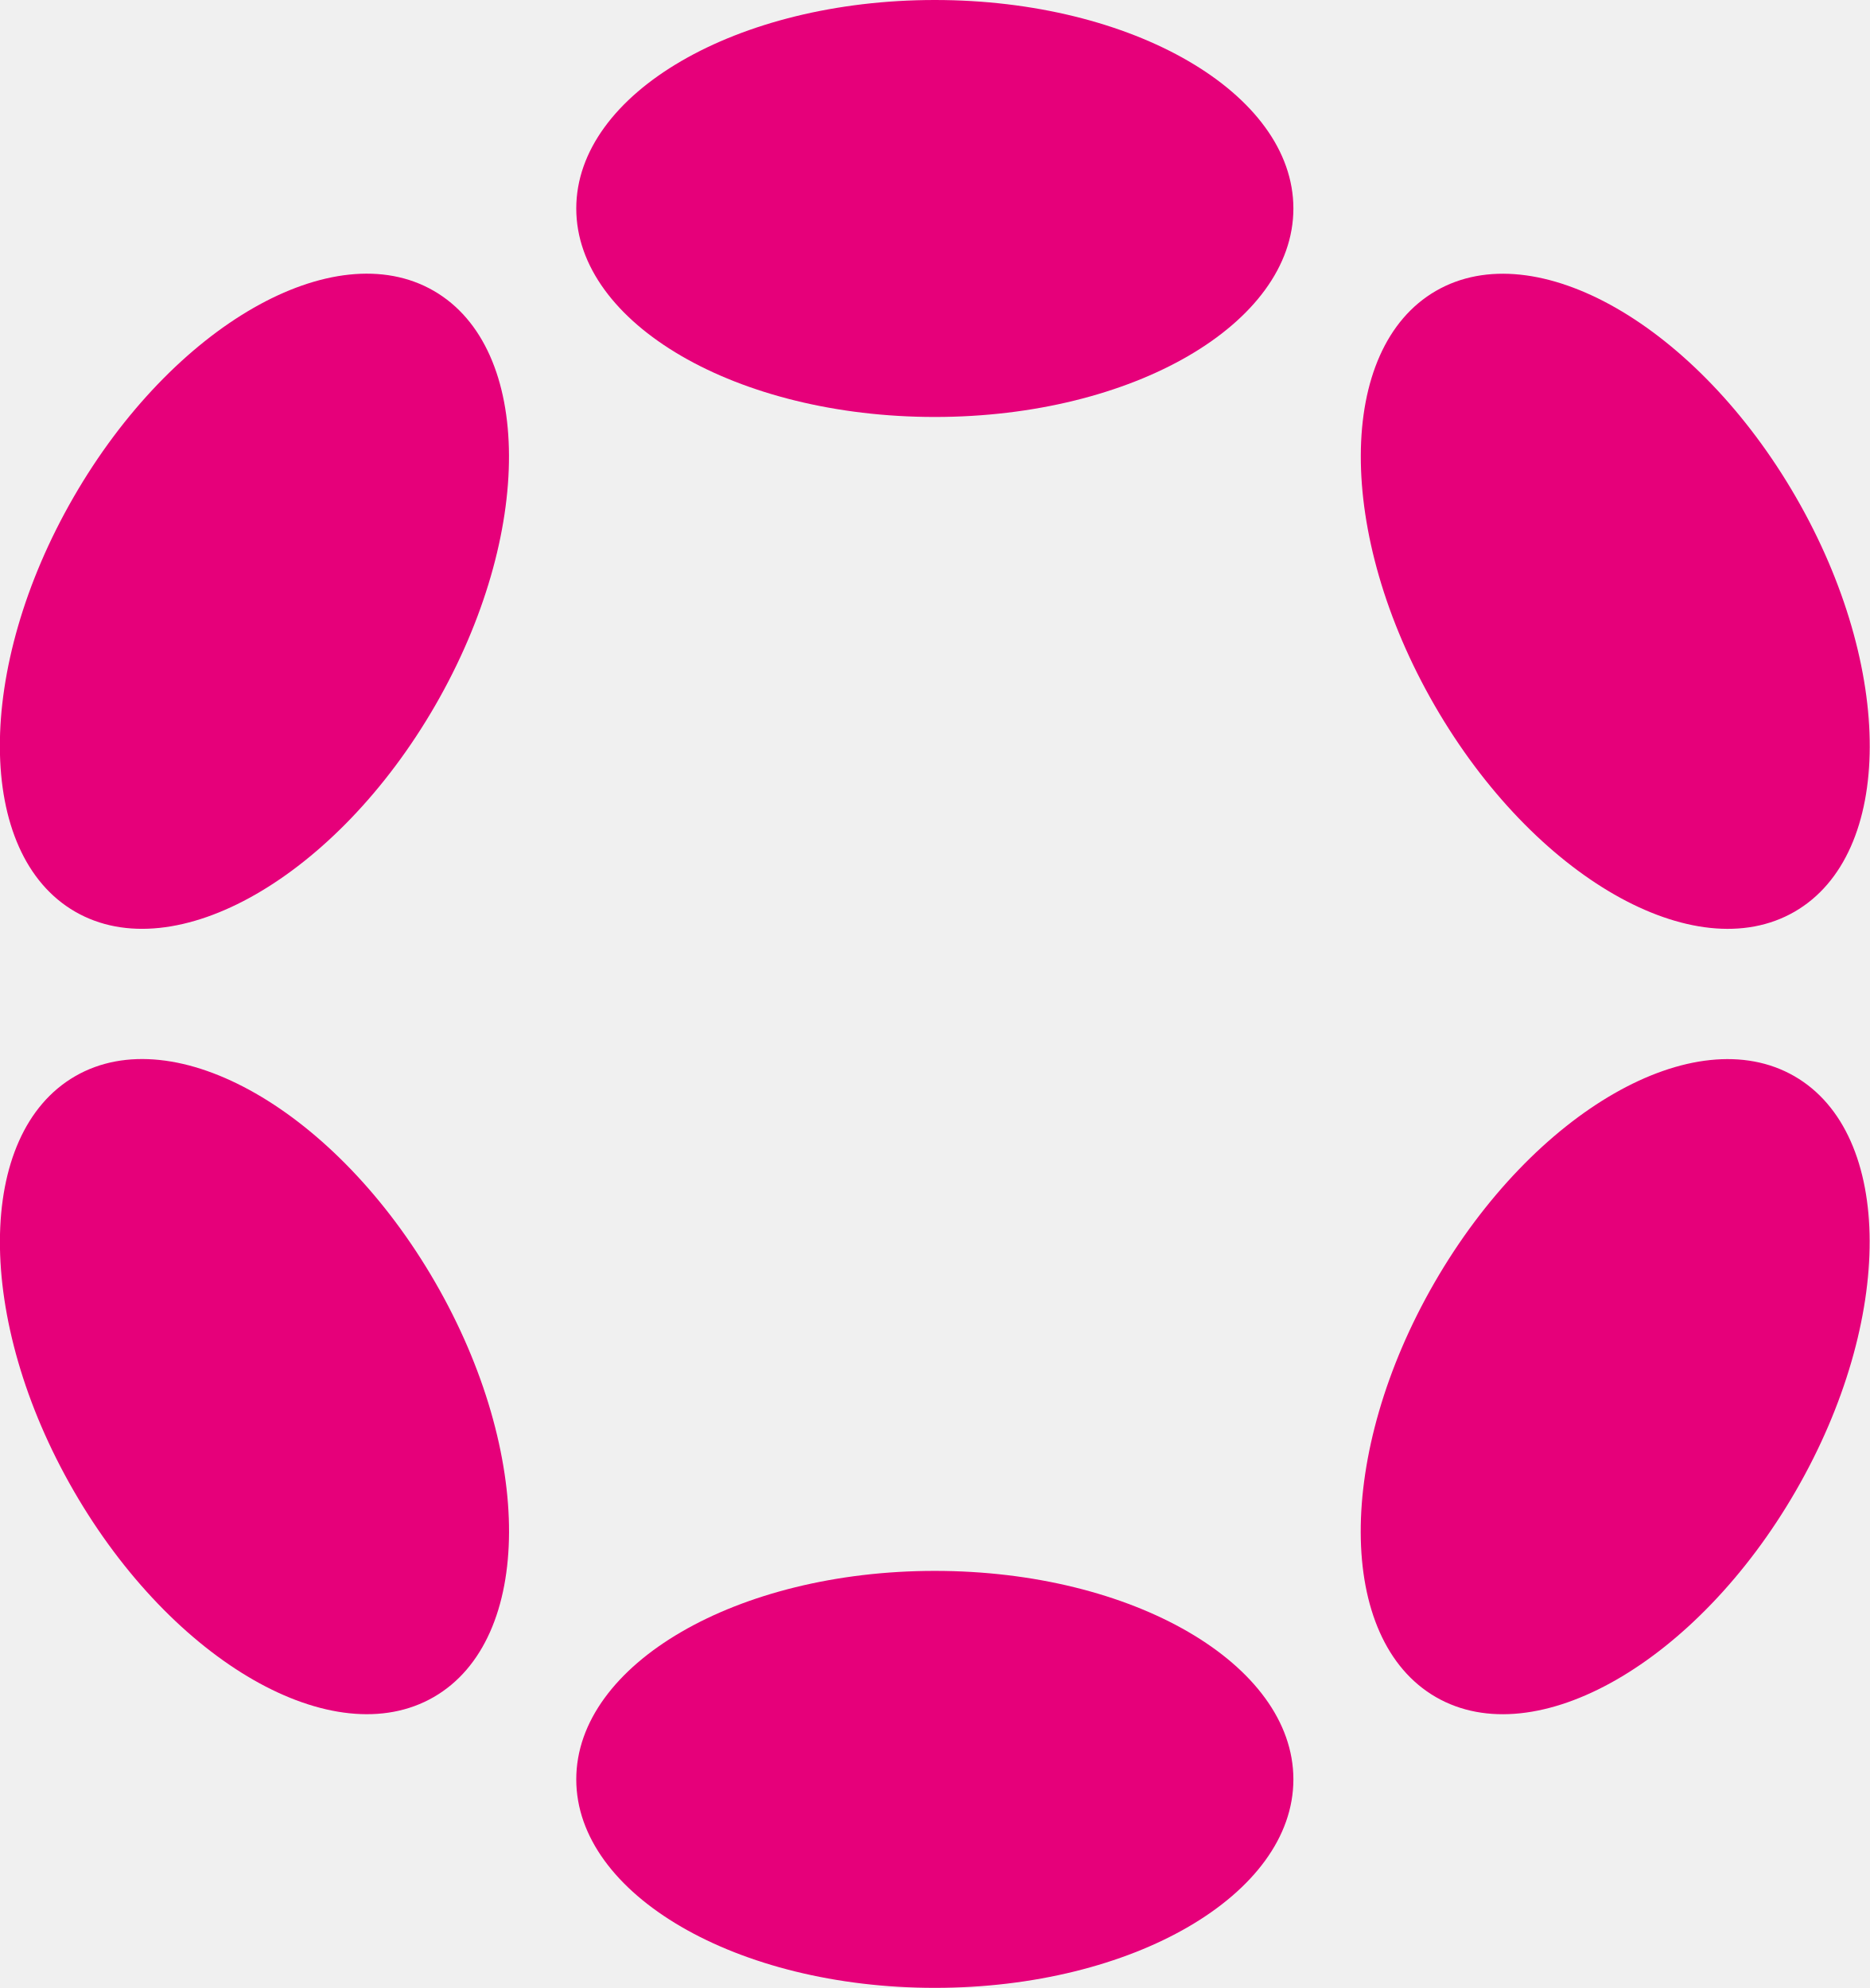
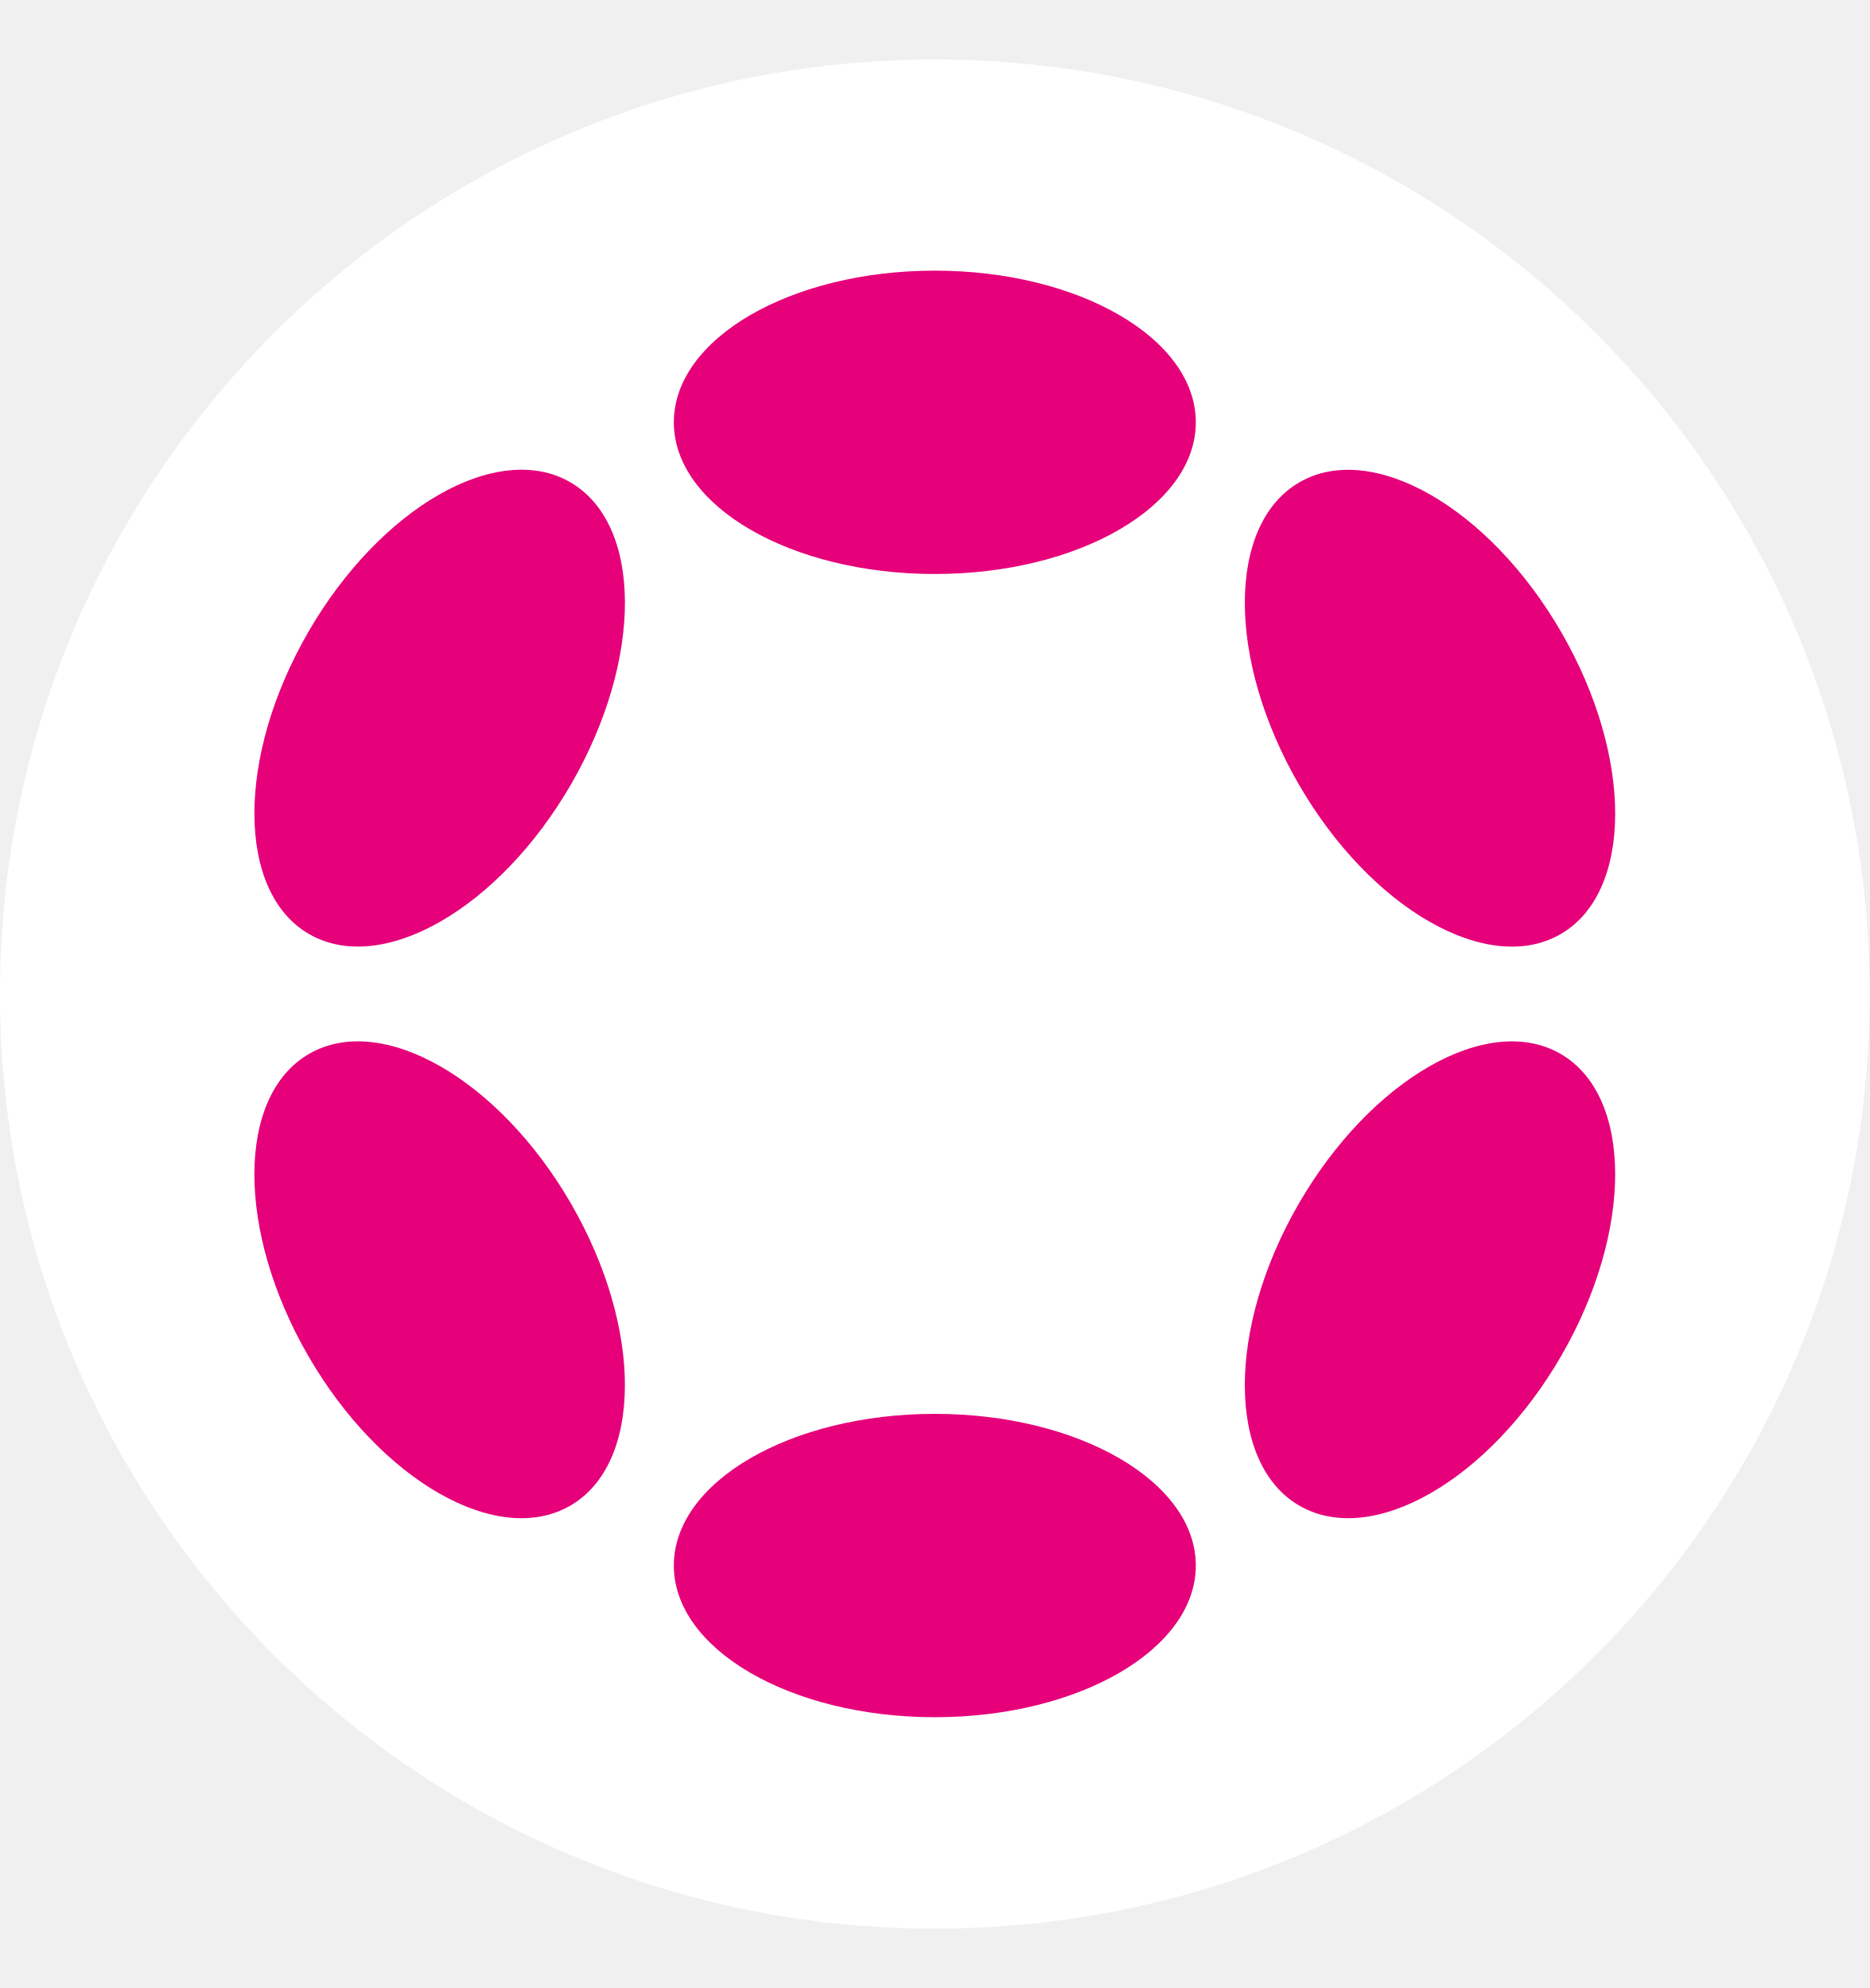
<svg xmlns="http://www.w3.org/2000/svg" version="1.1" id="Logo" x="0px" y="0px" viewBox="0 0 1326.1 1410.3" style="enable-background:new 0 0 1326.1 1410.3;" xml:space="preserve">
  <style type="text/css">
- 	.st0{fill:#E6007A;}
+ 	.st0{fill:#FFFFFF;}
+ 	.st1{fill:#E6007A;}
</style>
-   <ellipse class="st0" cx="663" cy="147.9" rx="254.3" ry="147.9" />
-   <ellipse class="st0" cx="663" cy="1262.3" rx="254.3" ry="147.9" />
-   <ellipse transform="matrix(0.5 -0.866 0.866 0.5 -279.1512 369.5916)" class="st0" cx="180.5" cy="426.5" rx="254.3" ry="148" />
-   <ellipse transform="matrix(0.5 -0.866 0.866 0.5 -279.1552 1483.952)" class="st0" cx="1145.6" cy="983.7" rx="254.3" ry="147.9" />
-   <ellipse transform="matrix(0.866 -0.5 0.5 0.866 -467.6798 222.044)" class="st0" cx="180.5" cy="983.7" rx="148" ry="254.3" />
-   <ellipse transform="matrix(0.866 -0.5 0.5 0.866 -59.8007 629.9254)" class="st0" cx="1145.6" cy="426.6" rx="147.9" ry="254.3" />
+   <circle class="st0" cx="663" cy="705.2" r="663" />
+   <ellipse class="st1" cx="663" cy="299.6" rx="185.1" ry="107.6" />
+   <ellipse class="st1" cx="663" cy="1110.6" rx="185.1" ry="107.6" />
+   <ellipse transform="matrix(0.5 -0.866 0.866 0.5 -279.1555 521.1821)" class="st1" cx="311.8" cy="502.4" rx="185.1" ry="107.7" />
+   <ellipse transform="matrix(0.5 -0.866 0.866 0.5 -279.1566 1332.238)" class="st1" cx="1014.2" cy="907.9" rx="185.1" ry="107.6" />
+   <ellipse transform="matrix(0.866 -0.5 0.5 0.866 -412.1605 277.5444)" class="st1" cx="311.8" cy="907.9" rx="107.7" ry="185.1" />
+   <ellipse transform="matrix(0.866 -0.5 0.5 0.866 -115.3044 574.4368)" class="st1" cx="1014.2" cy="502.4" rx="107.6" ry="185.1" />
</svg>
